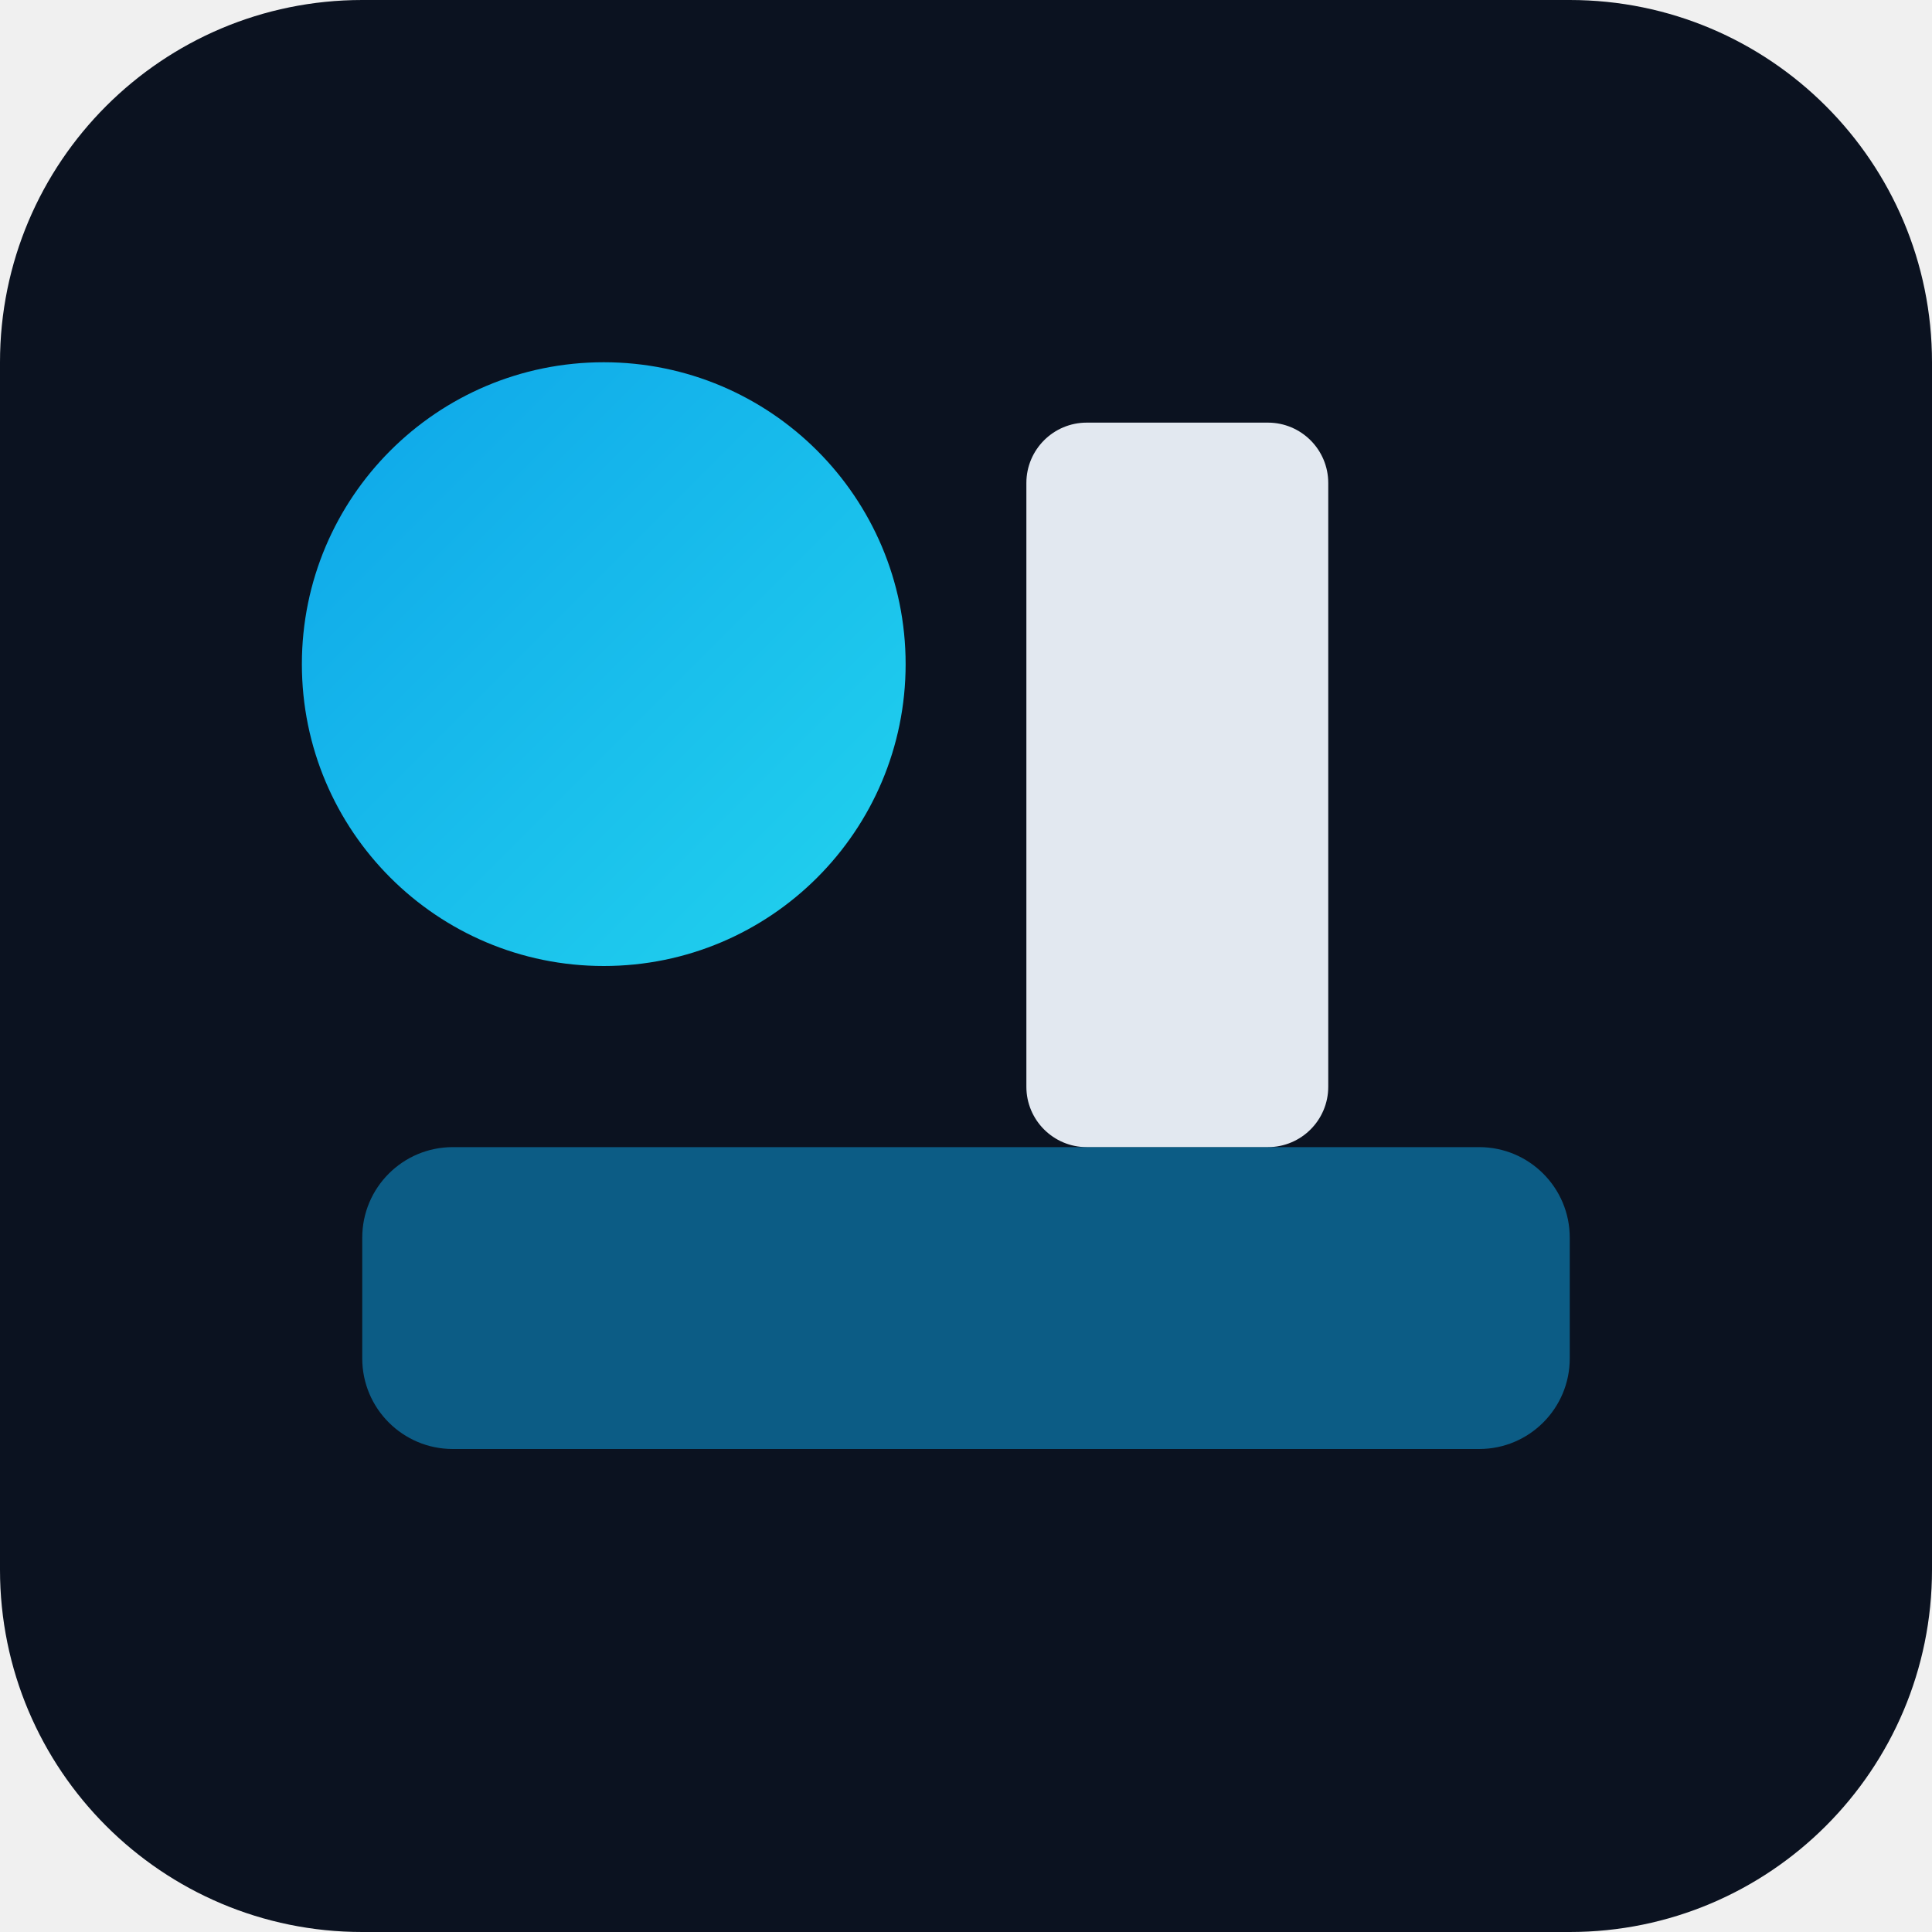
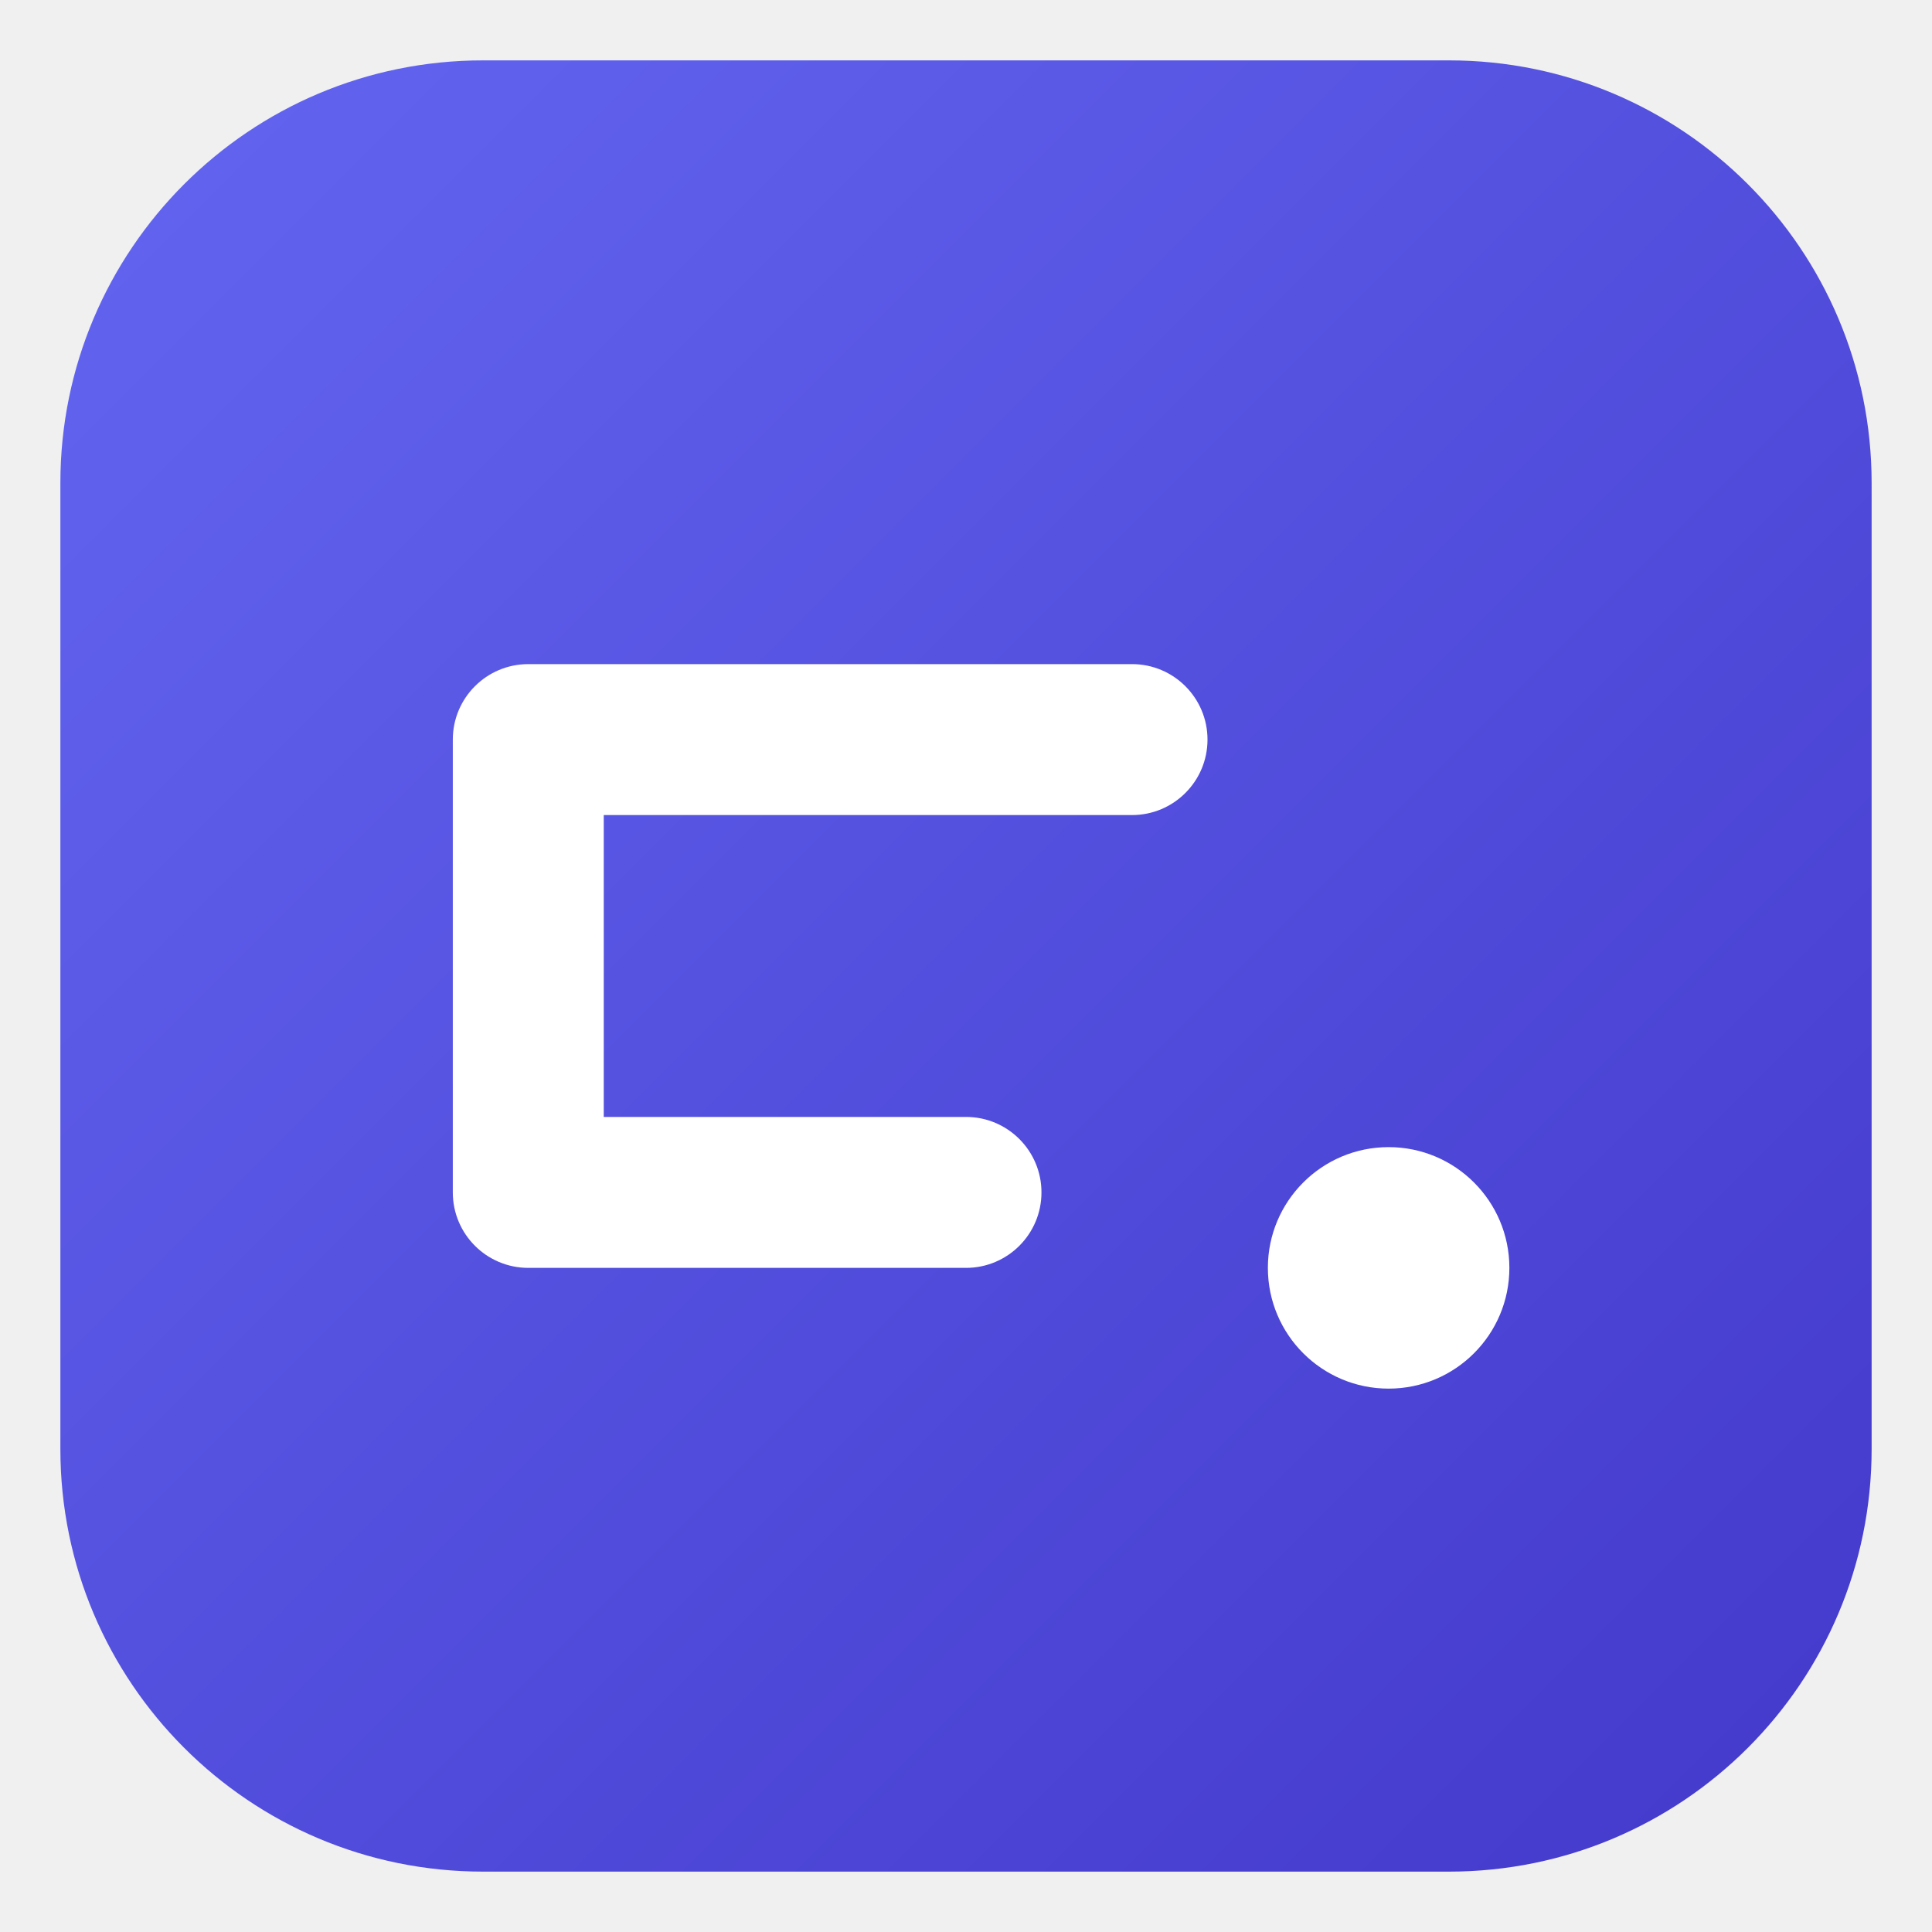
- <svg xmlns="http://www.w3.org/2000/svg" width="512" height="512" viewBox="0 0 64 64">
+ <svg xmlns="http://www.w3.org/2000/svg" width="256" height="256" viewBox="0 0 256 256">
  <defs>
    <linearGradient id="g" x1="0" y1="0" x2="1" y2="1">
-       <stop stop-color="#0ea5e9" />
-       <stop offset="1" stop-color="#22d3ee" />
+       <stop offset="0" stop-color="#6366f1" />
+       <stop offset="1" stop-color="#4338ca" />
    </linearGradient>
  </defs>
-   <rect width="64" height="64" rx="12" fill="#0b1220" />
-   <circle cx="20" cy="22" r="10" fill="url(#g)" />
-   <rect x="34" y="14" width="10" height="24" rx="2" fill="#e2e8f0" />
-   <rect x="12" y="38" width="40" height="10" rx="3" fill="#0ea5e9" opacity="0.5" />
+   <rect rx="56" ry="56" x="8" y="8" width="240" height="240" fill="url(#g)" />
+   <g fill="#fff">
+     <path d="M70 88h80a10 10 0 0 1 0 20H80v40h48a10 10 0 0 1 0 20H70a10 10 0 0 1-10-10V98a10 10 0 0 1 10-10z" />
+     <circle cx="184" cy="168" r="16" />
+   </g>
</svg>
